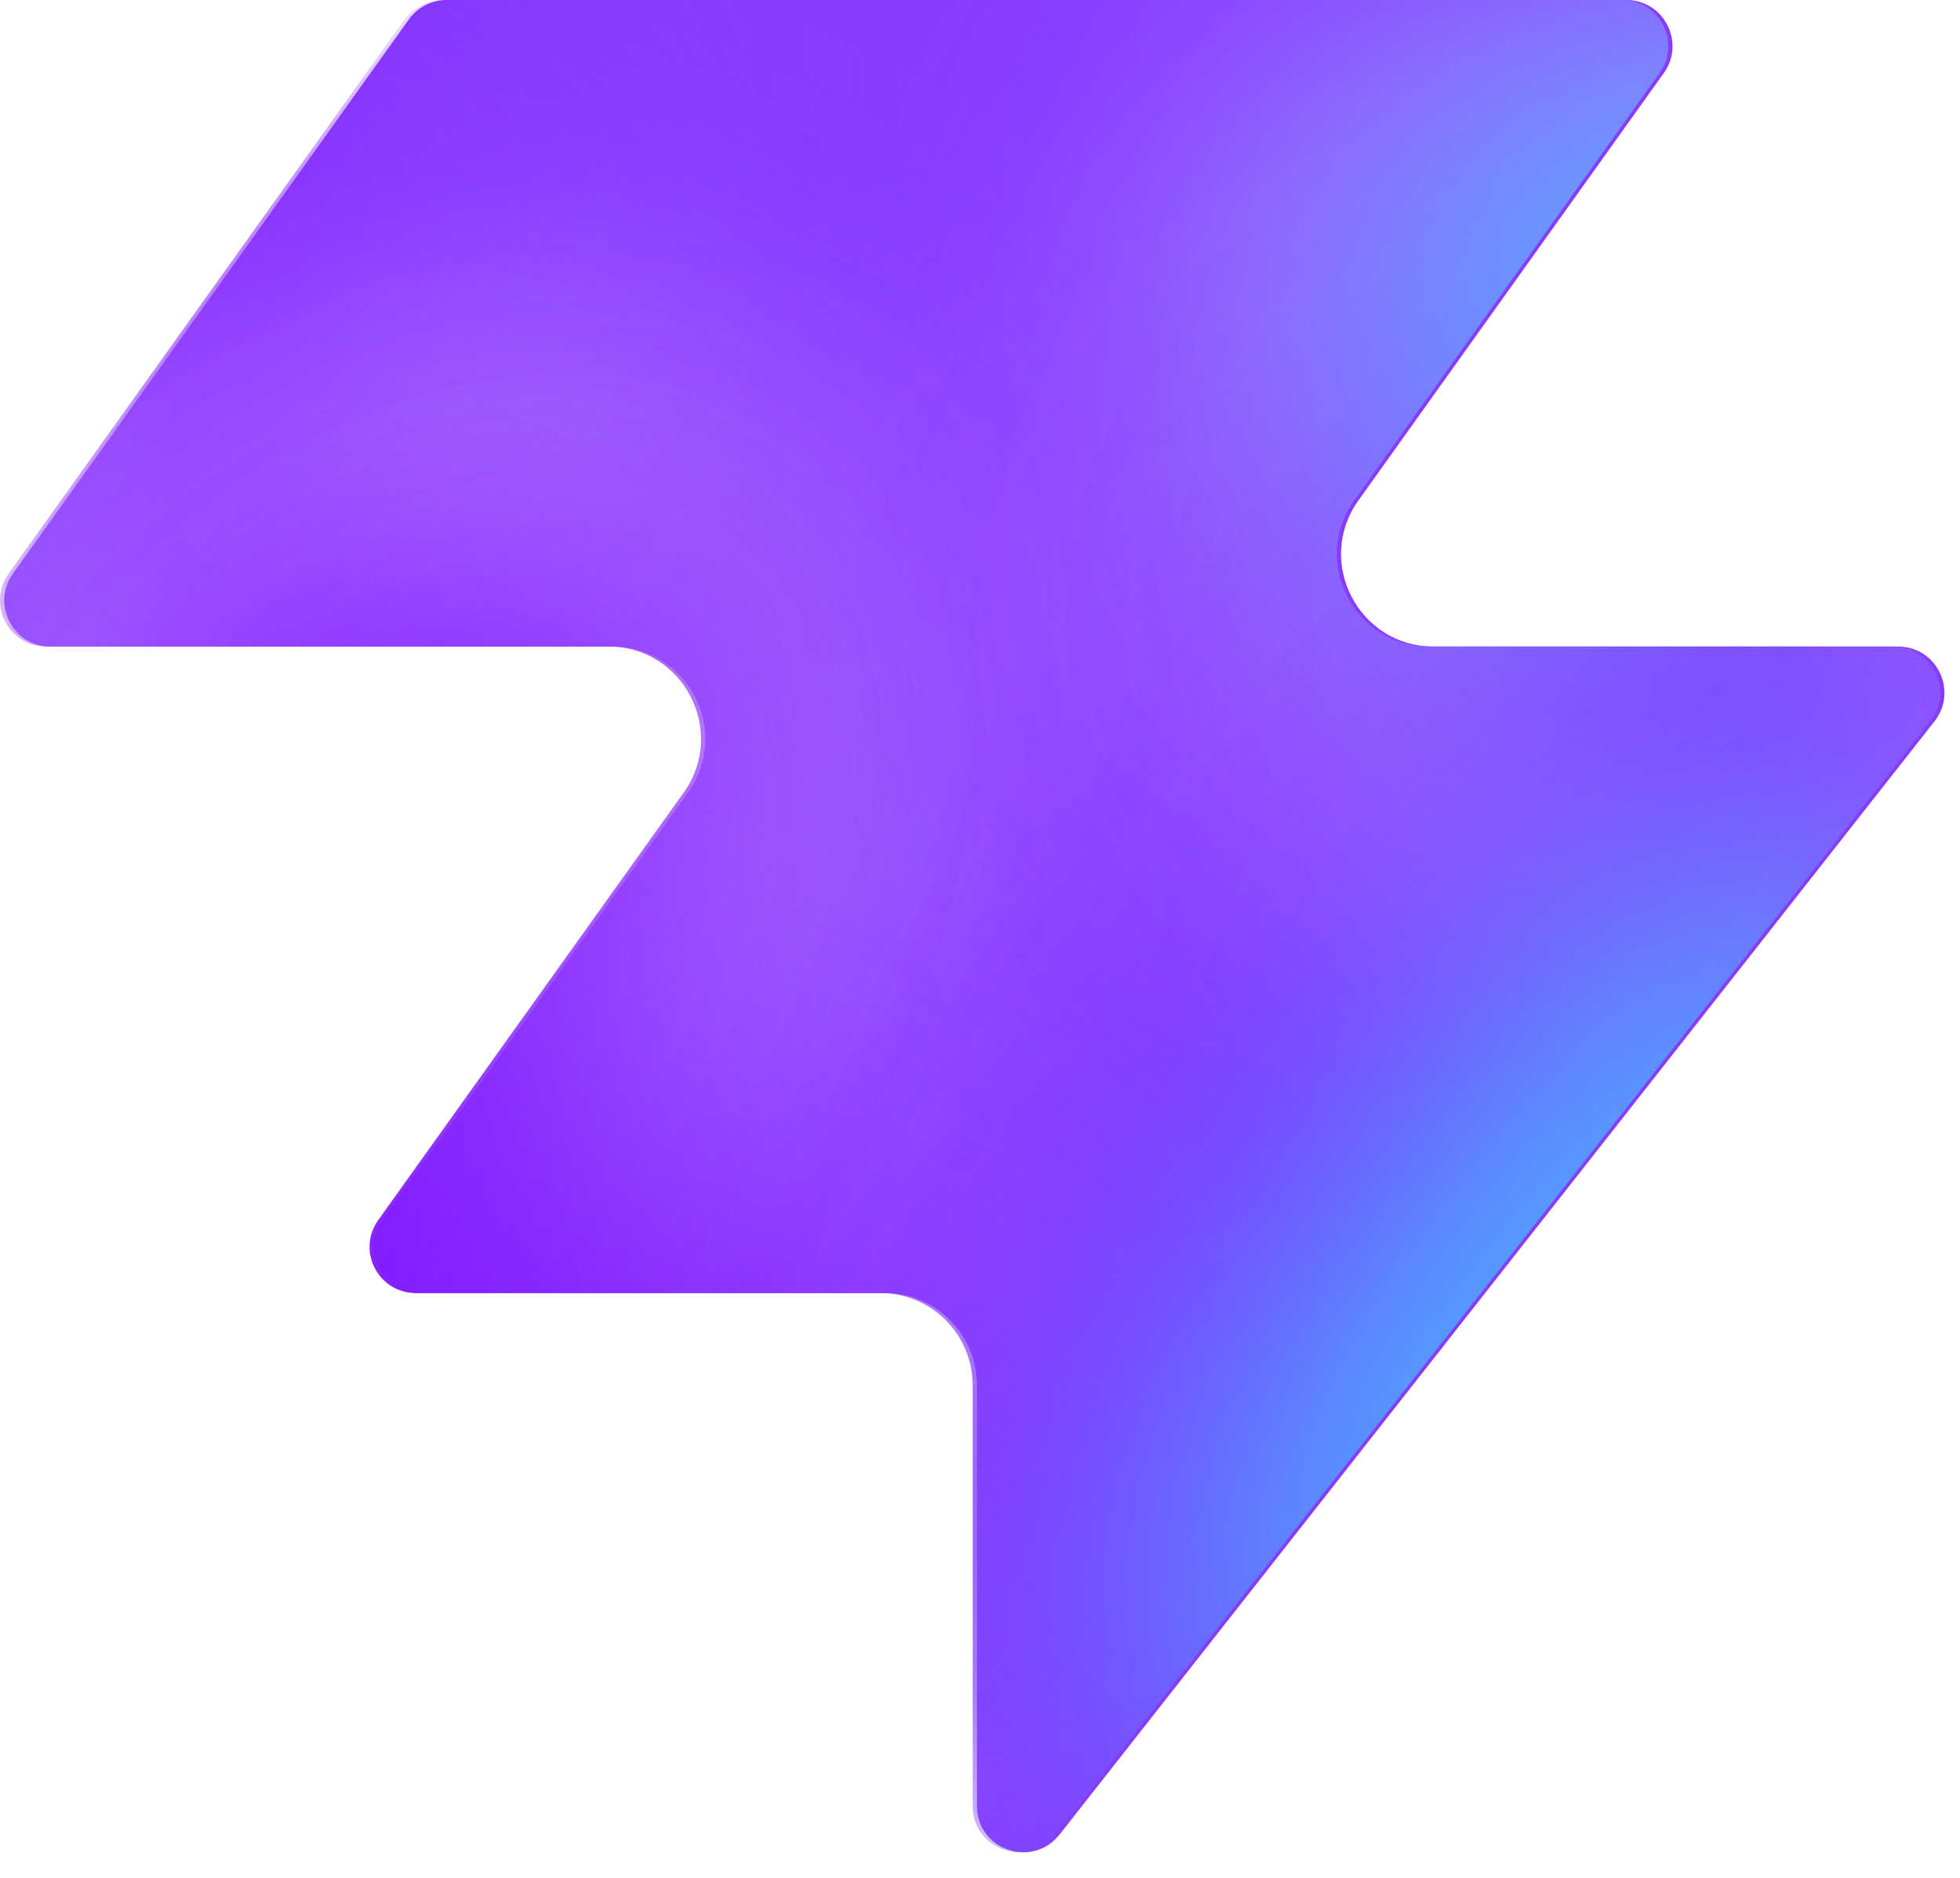
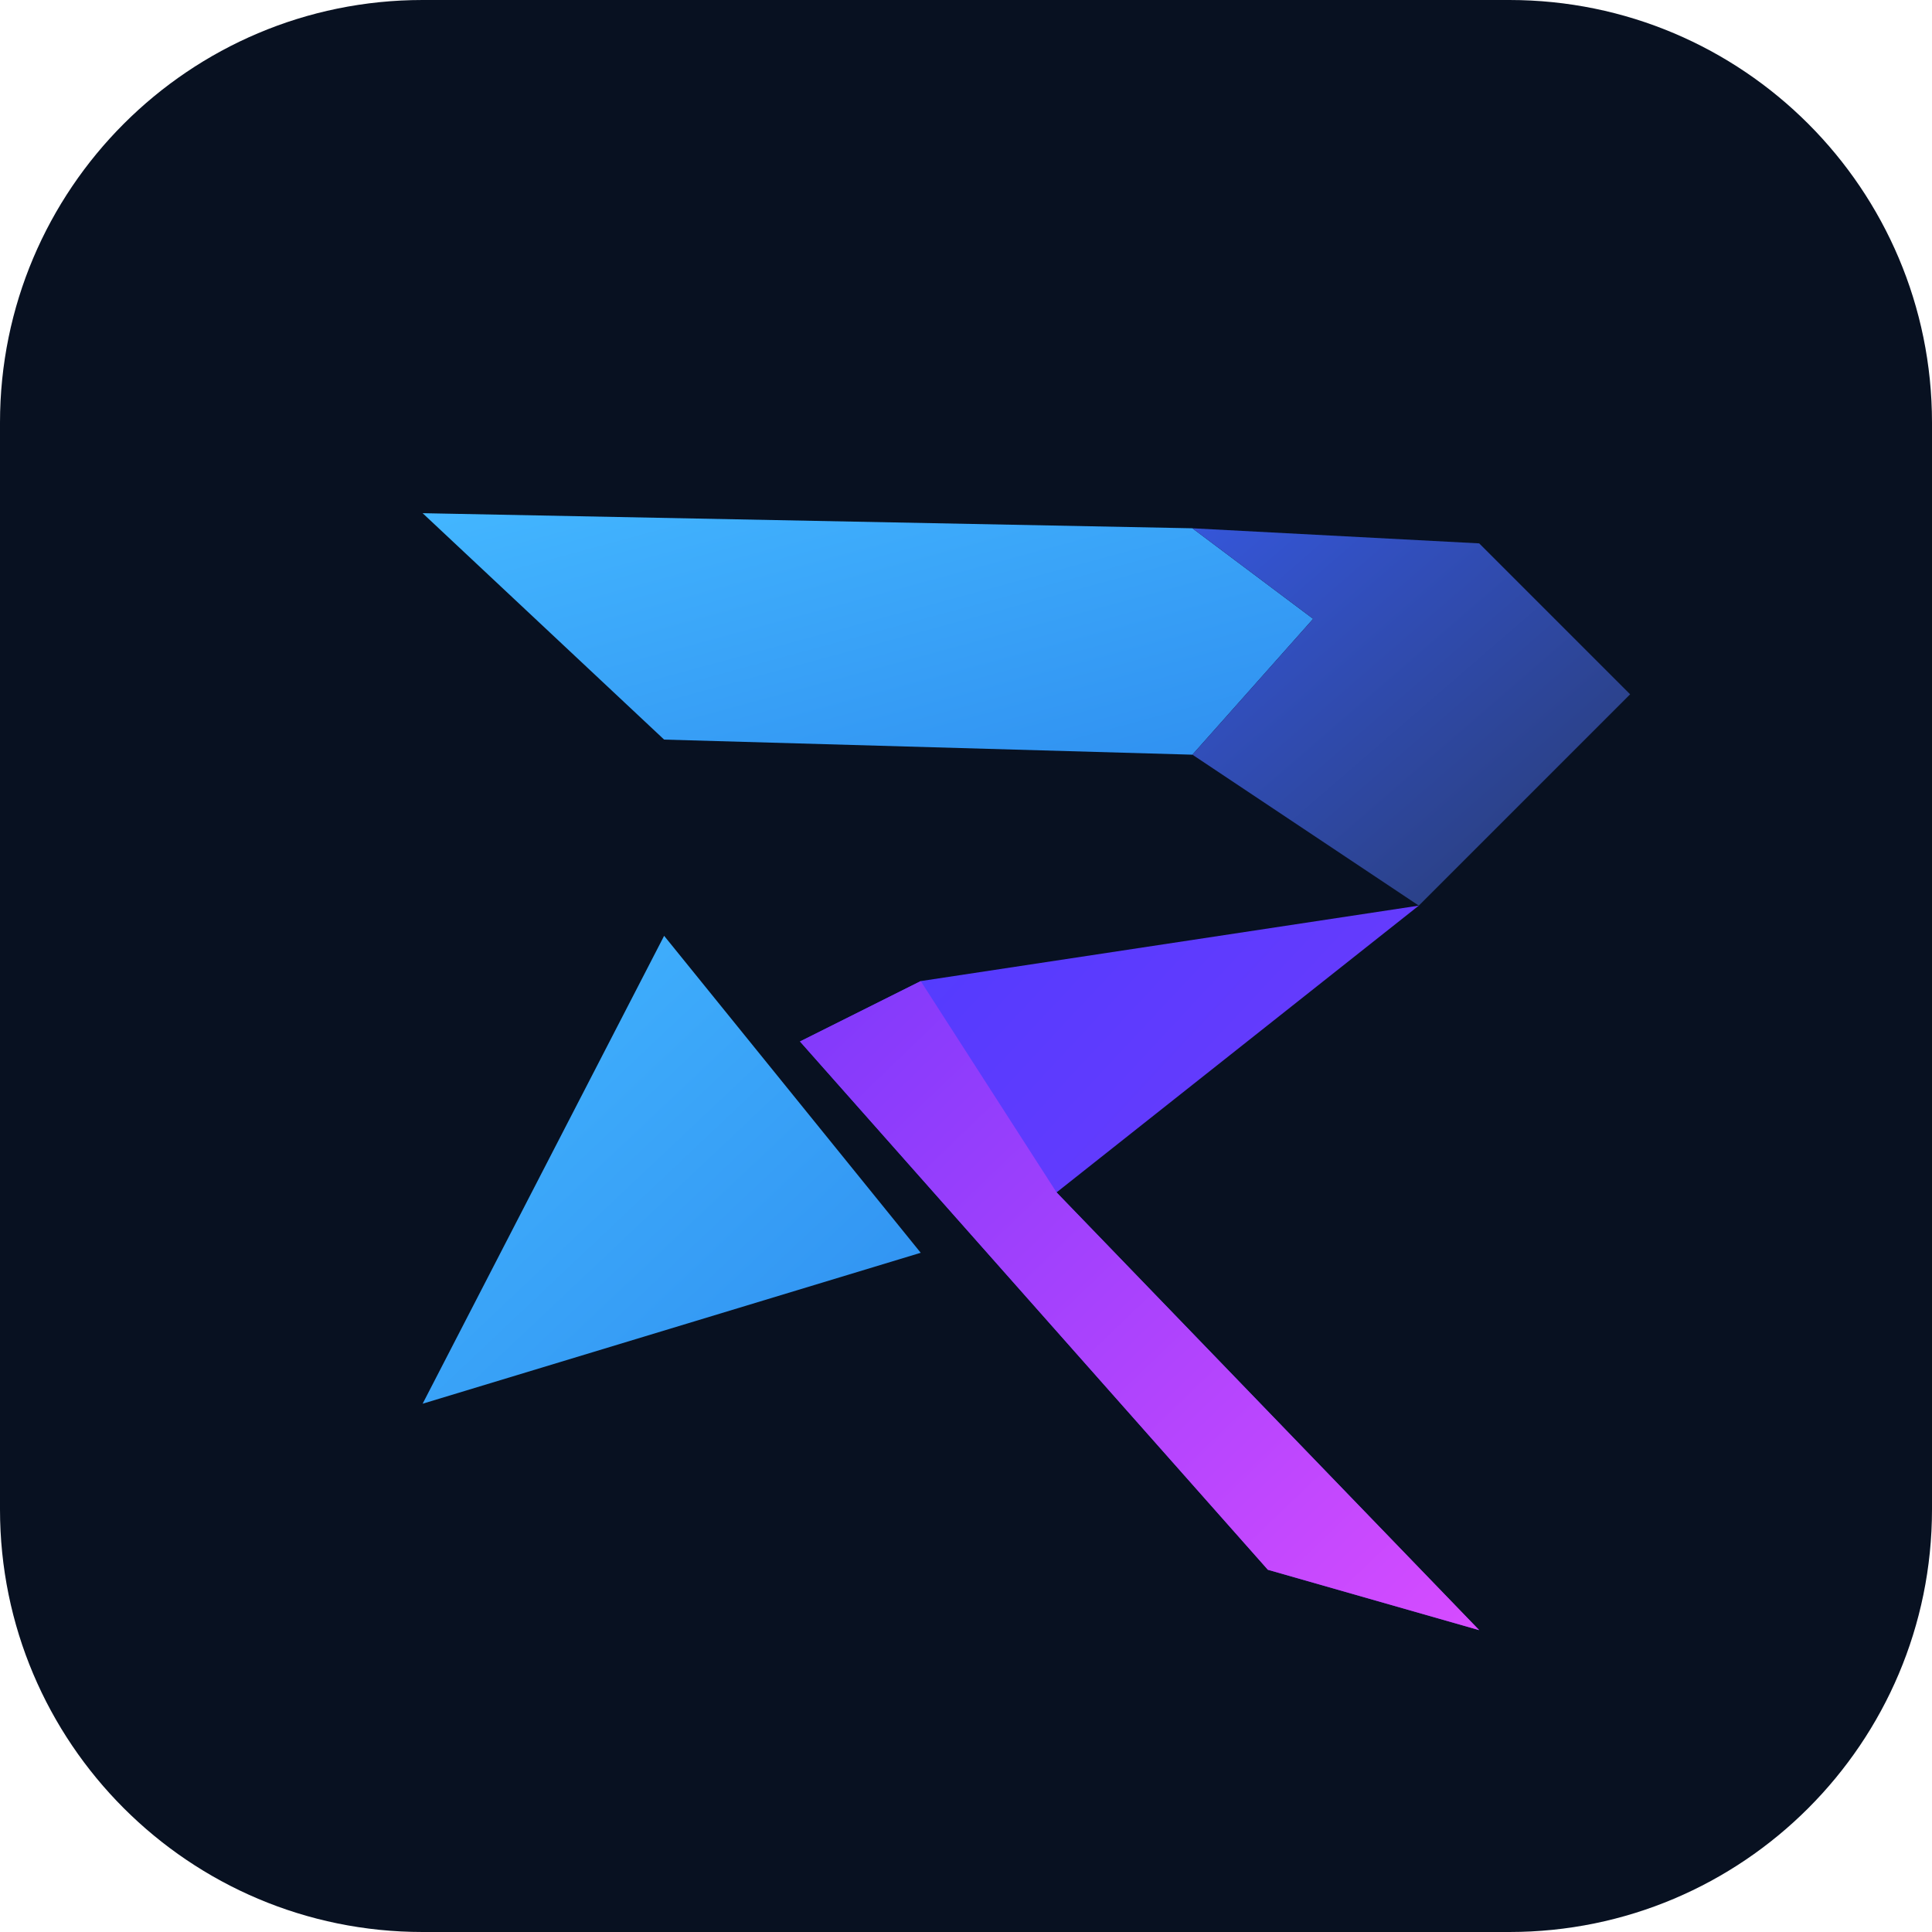
- <svg xmlns="http://www.w3.org/2000/svg" width="48" height="46" fill="none" viewBox="0 0 48 46">
-   <path fill="#863bff" d="M25.946 44.938c-.664.845-2.021.375-2.021-.698V33.937a2.26 2.26 0 0 0-2.262-2.262H10.287c-.92 0-1.456-1.04-.92-1.788l7.48-10.471c1.07-1.497 0-3.578-1.842-3.578H1.237c-.92 0-1.456-1.04-.92-1.788L10.013.474c.214-.297.556-.474.92-.474h28.894c.92 0 1.456 1.04.92 1.788l-7.48 10.471c-1.07 1.498 0 3.579 1.842 3.579h11.377c.943 0 1.473 1.088.89 1.83L25.947 44.94z" style="fill:#863bff;fill:color(display-p3 .525 .23 1);fill-opacity:1" />
-   <mask id="a" width="48" height="46" x="0" y="0" maskUnits="userSpaceOnUse" style="mask-type:alpha">
-     <path fill="#000" d="M25.842 44.938c-.664.844-2.021.375-2.021-.698V33.937a2.26 2.26 0 0 0-2.262-2.262H10.183c-.92 0-1.456-1.04-.92-1.788l7.48-10.471c1.07-1.498 0-3.579-1.842-3.579H1.133c-.92 0-1.456-1.04-.92-1.787L9.91.473c.214-.297.556-.474.92-.474h28.894c.92 0 1.456 1.04.92 1.788l-7.48 10.471c-1.07 1.498 0 3.578 1.842 3.578h11.377c.943 0 1.473 1.088.89 1.832L25.843 44.94z" style="fill:#000;fill-opacity:1" />
-   </mask>
-   <g mask="url(#a)">
-     <g filter="url(#b)">
-       <ellipse cx="5.508" cy="14.704" fill="#ede6ff" rx="5.508" ry="14.704" style="fill:#ede6ff;fill:color(display-p3 .927 .903 1);fill-opacity:1" transform="matrix(.00324 1 1 -.00324 -4.47 31.516)" />
-     </g>
-     <g filter="url(#c)">
-       <ellipse cx="10.399" cy="29.851" fill="#ede6ff" rx="10.399" ry="29.851" style="fill:#ede6ff;fill:color(display-p3 .927 .903 1);fill-opacity:1" transform="matrix(.00324 1 1 -.00324 -39.328 7.883)" />
-     </g>
-     <g filter="url(#d)">
-       <ellipse cx="5.508" cy="30.487" fill="#7e14ff" rx="5.508" ry="30.487" style="fill:#7e14ff;fill:color(display-p3 .492 .077 1);fill-opacity:1" transform="rotate(89.814 -25.913 -14.639)scale(1 -1)" />
-     </g>
-     <g filter="url(#e)">
-       <ellipse cx="5.508" cy="30.599" fill="#7e14ff" rx="5.508" ry="30.599" style="fill:#7e14ff;fill:color(display-p3 .492 .077 1);fill-opacity:1" transform="rotate(89.814 -32.644 -3.334)scale(1 -1)" />
-     </g>
-     <g filter="url(#f)">
-       <ellipse cx="5.508" cy="30.599" fill="#7e14ff" rx="5.508" ry="30.599" style="fill:#7e14ff;fill:color(display-p3 .492 .077 1);fill-opacity:1" transform="matrix(.00324 1 1 -.00324 -34.34 30.47)" />
-     </g>
-     <g filter="url(#g)">
-       <ellipse cx="14.072" cy="22.078" fill="#ede6ff" rx="14.072" ry="22.078" style="fill:#ede6ff;fill:color(display-p3 .927 .903 1);fill-opacity:1" transform="rotate(93.35 24.506 48.493)scale(-1 1)" />
-     </g>
-     <g filter="url(#h)">
-       <ellipse cx="3.47" cy="21.501" fill="#7e14ff" rx="3.47" ry="21.501" style="fill:#7e14ff;fill:color(display-p3 .492 .077 1);fill-opacity:1" transform="rotate(89.009 28.708 47.59)scale(-1 1)" />
-     </g>
-     <g filter="url(#i)">
-       <ellipse cx="3.47" cy="21.501" fill="#7e14ff" rx="3.47" ry="21.501" style="fill:#7e14ff;fill:color(display-p3 .492 .077 1);fill-opacity:1" transform="rotate(89.009 28.708 47.59)scale(-1 1)" />
-     </g>
-     <g filter="url(#j)">
-       <ellipse cx=".387" cy="8.972" fill="#7e14ff" rx="4.407" ry="29.108" style="fill:#7e14ff;fill:color(display-p3 .492 .077 1);fill-opacity:1" transform="rotate(39.51 .387 8.972)" />
-     </g>
-     <g filter="url(#k)">
-       <ellipse cx="47.523" cy="-6.092" fill="#7e14ff" rx="4.407" ry="29.108" style="fill:#7e14ff;fill:color(display-p3 .492 .077 1);fill-opacity:1" transform="rotate(37.892 47.523 -6.092)" />
-     </g>
-     <g filter="url(#l)">
-       <ellipse cx="41.412" cy="6.333" fill="#47bfff" rx="5.971" ry="9.665" style="fill:#47bfff;fill:color(display-p3 .28 .748 1);fill-opacity:1" transform="rotate(37.892 41.412 6.333)" />
-     </g>
-     <g filter="url(#m)">
-       <ellipse cx="-1.879" cy="38.332" fill="#7e14ff" rx="4.407" ry="29.108" style="fill:#7e14ff;fill:color(display-p3 .492 .077 1);fill-opacity:1" transform="rotate(37.892 -1.88 38.332)" />
-     </g>
-     <g filter="url(#n)">
-       <ellipse cx="-1.879" cy="38.332" fill="#7e14ff" rx="4.407" ry="29.108" style="fill:#7e14ff;fill:color(display-p3 .492 .077 1);fill-opacity:1" transform="rotate(37.892 -1.88 38.332)" />
-     </g>
-     <g filter="url(#o)">
-       <ellipse cx="35.651" cy="29.907" fill="#7e14ff" rx="4.407" ry="29.108" style="fill:#7e14ff;fill:color(display-p3 .492 .077 1);fill-opacity:1" transform="rotate(37.892 35.651 29.907)" />
-     </g>
-     <g filter="url(#p)">
-       <ellipse cx="38.418" cy="32.4" fill="#47bfff" rx="5.971" ry="15.297" style="fill:#47bfff;fill:color(display-p3 .28 .748 1);fill-opacity:1" transform="rotate(37.892 38.418 32.4)" />
-     </g>
+ <svg xmlns="http://www.w3.org/2000/svg" viewBox="0 0 128 128">
+   <defs>
+     <linearGradient id="g1" x1="0%" y1="0%" x2="100%" y2="100%">
+       <stop offset="0%" stop-color="#43b6ff" />
+       <stop offset="100%" stop-color="#2f8ff0" />
+     </linearGradient>
+     <linearGradient id="g2" x1="0%" y1="0%" x2="100%" y2="100%">
+       <stop offset="0%" stop-color="#3556d9" />
+       <stop offset="100%" stop-color="#283b70" />
+     </linearGradient>
+     <linearGradient id="g3" x1="0%" y1="0%" x2="100%" y2="100%">
+       <stop offset="0%" stop-color="#4e3cff" />
+       <stop offset="100%" stop-color="#7f39fb" />
+     </linearGradient>
+     <linearGradient id="g4" x1="0%" y1="0%" x2="100%" y2="100%">
+       <stop offset="0%" stop-color="#7f39fb" />
+       <stop offset="100%" stop-color="#d64cff" />
+     </linearGradient>
+   </defs>
+   <rect width="128" height="128" rx="28" fill="#081121" />
+   <g transform="translate(10 10)">
+     <polygon fill="url(#g1)" points="18,24 69,25 77,31 69,40 34,39" />
+     <polygon fill="url(#g2)" points="69,25 88,26 98,36 84,50 69,40 77,31" />
+     <polygon fill="url(#g3)" points="51,55 84,50 60,69 88,98 74,94 43,59" />
+     <polygon fill="url(#g1)" points="34,52 51,73 18,83" />
+     <polygon fill="url(#g4)" points="51,55 60,69 88,98 74,94 43,59" />
  </g>
-   <defs>
-     <filter id="b" width="60.045" height="41.654" x="-19.77" y="16.149" color-interpolation-filters="sRGB" filterUnits="userSpaceOnUse">
-       <feFlood flood-opacity="0" result="BackgroundImageFix" />
-       <feBlend in="SourceGraphic" in2="BackgroundImageFix" result="shape" />
-       <feGaussianBlur result="effect1_foregroundBlur_2002_17158" stdDeviation="7.659" />
-     </filter>
-     <filter id="c" width="90.34" height="51.437" x="-54.613" y="-7.533" color-interpolation-filters="sRGB" filterUnits="userSpaceOnUse">
-       <feFlood flood-opacity="0" result="BackgroundImageFix" />
-       <feBlend in="SourceGraphic" in2="BackgroundImageFix" result="shape" />
-       <feGaussianBlur result="effect1_foregroundBlur_2002_17158" stdDeviation="7.659" />
-     </filter>
-     <filter id="d" width="79.355" height="29.4" x="-49.64" y="2.03" color-interpolation-filters="sRGB" filterUnits="userSpaceOnUse">
-       <feFlood flood-opacity="0" result="BackgroundImageFix" />
-       <feBlend in="SourceGraphic" in2="BackgroundImageFix" result="shape" />
-       <feGaussianBlur result="effect1_foregroundBlur_2002_17158" stdDeviation="4.596" />
-     </filter>
-     <filter id="e" width="79.579" height="29.4" x="-45.045" y="20.029" color-interpolation-filters="sRGB" filterUnits="userSpaceOnUse">
-       <feFlood flood-opacity="0" result="BackgroundImageFix" />
-       <feBlend in="SourceGraphic" in2="BackgroundImageFix" result="shape" />
-       <feGaussianBlur result="effect1_foregroundBlur_2002_17158" stdDeviation="4.596" />
-     </filter>
-     <filter id="f" width="79.579" height="29.4" x="-43.513" y="21.178" color-interpolation-filters="sRGB" filterUnits="userSpaceOnUse">
-       <feFlood flood-opacity="0" result="BackgroundImageFix" />
-       <feBlend in="SourceGraphic" in2="BackgroundImageFix" result="shape" />
-       <feGaussianBlur result="effect1_foregroundBlur_2002_17158" stdDeviation="4.596" />
-     </filter>
-     <filter id="g" width="74.749" height="58.852" x="15.756" y="-17.901" color-interpolation-filters="sRGB" filterUnits="userSpaceOnUse">
-       <feFlood flood-opacity="0" result="BackgroundImageFix" />
-       <feBlend in="SourceGraphic" in2="BackgroundImageFix" result="shape" />
-       <feGaussianBlur result="effect1_foregroundBlur_2002_17158" stdDeviation="7.659" />
-     </filter>
-     <filter id="h" width="61.377" height="25.362" x="23.548" y="2.284" color-interpolation-filters="sRGB" filterUnits="userSpaceOnUse">
-       <feFlood flood-opacity="0" result="BackgroundImageFix" />
-       <feBlend in="SourceGraphic" in2="BackgroundImageFix" result="shape" />
-       <feGaussianBlur result="effect1_foregroundBlur_2002_17158" stdDeviation="4.596" />
-     </filter>
-     <filter id="i" width="61.377" height="25.362" x="23.548" y="2.284" color-interpolation-filters="sRGB" filterUnits="userSpaceOnUse">
-       <feFlood flood-opacity="0" result="BackgroundImageFix" />
-       <feBlend in="SourceGraphic" in2="BackgroundImageFix" result="shape" />
-       <feGaussianBlur result="effect1_foregroundBlur_2002_17158" stdDeviation="4.596" />
-     </filter>
-     <filter id="j" width="56.045" height="63.649" x="-27.636" y="-22.853" color-interpolation-filters="sRGB" filterUnits="userSpaceOnUse">
-       <feFlood flood-opacity="0" result="BackgroundImageFix" />
-       <feBlend in="SourceGraphic" in2="BackgroundImageFix" result="shape" />
-       <feGaussianBlur result="effect1_foregroundBlur_2002_17158" stdDeviation="4.596" />
-     </filter>
-     <filter id="k" width="54.814" height="64.646" x="20.116" y="-38.415" color-interpolation-filters="sRGB" filterUnits="userSpaceOnUse">
-       <feFlood flood-opacity="0" result="BackgroundImageFix" />
-       <feBlend in="SourceGraphic" in2="BackgroundImageFix" result="shape" />
-       <feGaussianBlur result="effect1_foregroundBlur_2002_17158" stdDeviation="4.596" />
-     </filter>
-     <filter id="l" width="33.541" height="35.313" x="24.641" y="-11.323" color-interpolation-filters="sRGB" filterUnits="userSpaceOnUse">
-       <feFlood flood-opacity="0" result="BackgroundImageFix" />
-       <feBlend in="SourceGraphic" in2="BackgroundImageFix" result="shape" />
-       <feGaussianBlur result="effect1_foregroundBlur_2002_17158" stdDeviation="4.596" />
-     </filter>
-     <filter id="m" width="54.814" height="64.646" x="-29.286" y="6.009" color-interpolation-filters="sRGB" filterUnits="userSpaceOnUse">
-       <feFlood flood-opacity="0" result="BackgroundImageFix" />
-       <feBlend in="SourceGraphic" in2="BackgroundImageFix" result="shape" />
-       <feGaussianBlur result="effect1_foregroundBlur_2002_17158" stdDeviation="4.596" />
-     </filter>
-     <filter id="n" width="54.814" height="64.646" x="-29.286" y="6.009" color-interpolation-filters="sRGB" filterUnits="userSpaceOnUse">
-       <feFlood flood-opacity="0" result="BackgroundImageFix" />
-       <feBlend in="SourceGraphic" in2="BackgroundImageFix" result="shape" />
-       <feGaussianBlur result="effect1_foregroundBlur_2002_17158" stdDeviation="4.596" />
-     </filter>
-     <filter id="o" width="54.814" height="64.646" x="8.244" y="-2.416" color-interpolation-filters="sRGB" filterUnits="userSpaceOnUse">
-       <feFlood flood-opacity="0" result="BackgroundImageFix" />
-       <feBlend in="SourceGraphic" in2="BackgroundImageFix" result="shape" />
-       <feGaussianBlur result="effect1_foregroundBlur_2002_17158" stdDeviation="4.596" />
-     </filter>
-     <filter id="p" width="39.409" height="43.623" x="18.713" y="10.588" color-interpolation-filters="sRGB" filterUnits="userSpaceOnUse">
-       <feFlood flood-opacity="0" result="BackgroundImageFix" />
-       <feBlend in="SourceGraphic" in2="BackgroundImageFix" result="shape" />
-       <feGaussianBlur result="effect1_foregroundBlur_2002_17158" stdDeviation="4.596" />
-     </filter>
-   </defs>
</svg>
